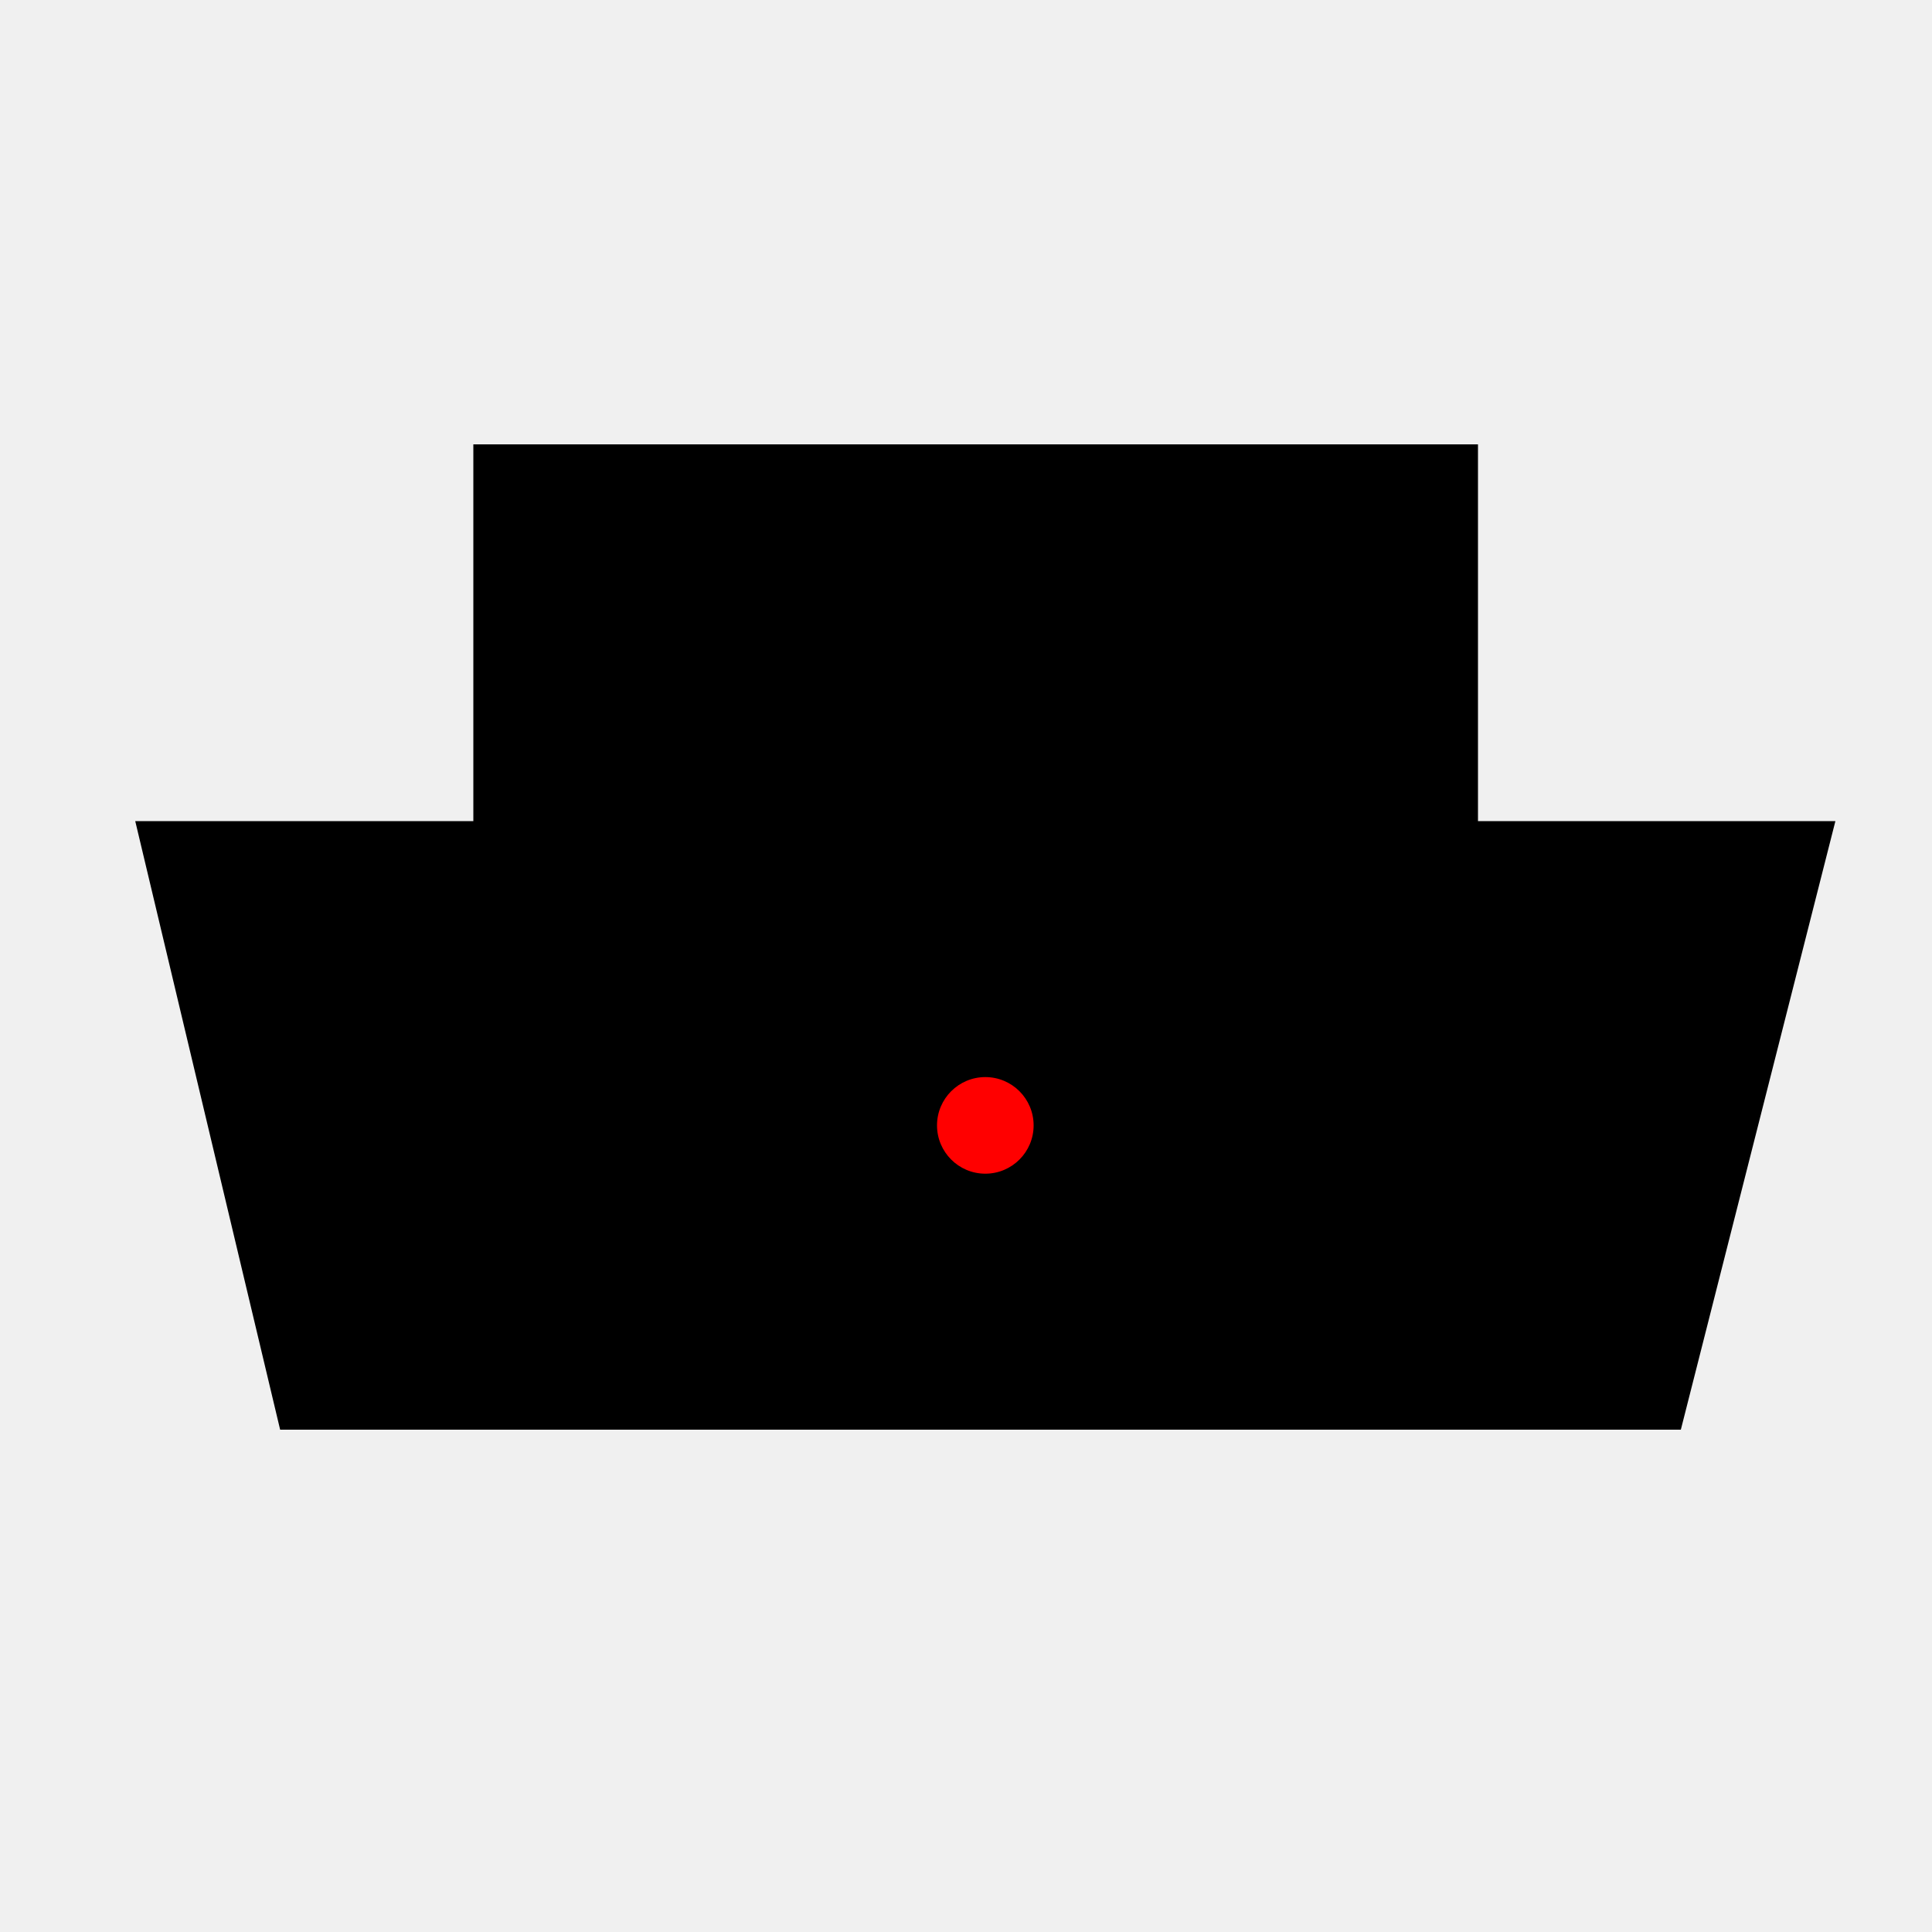
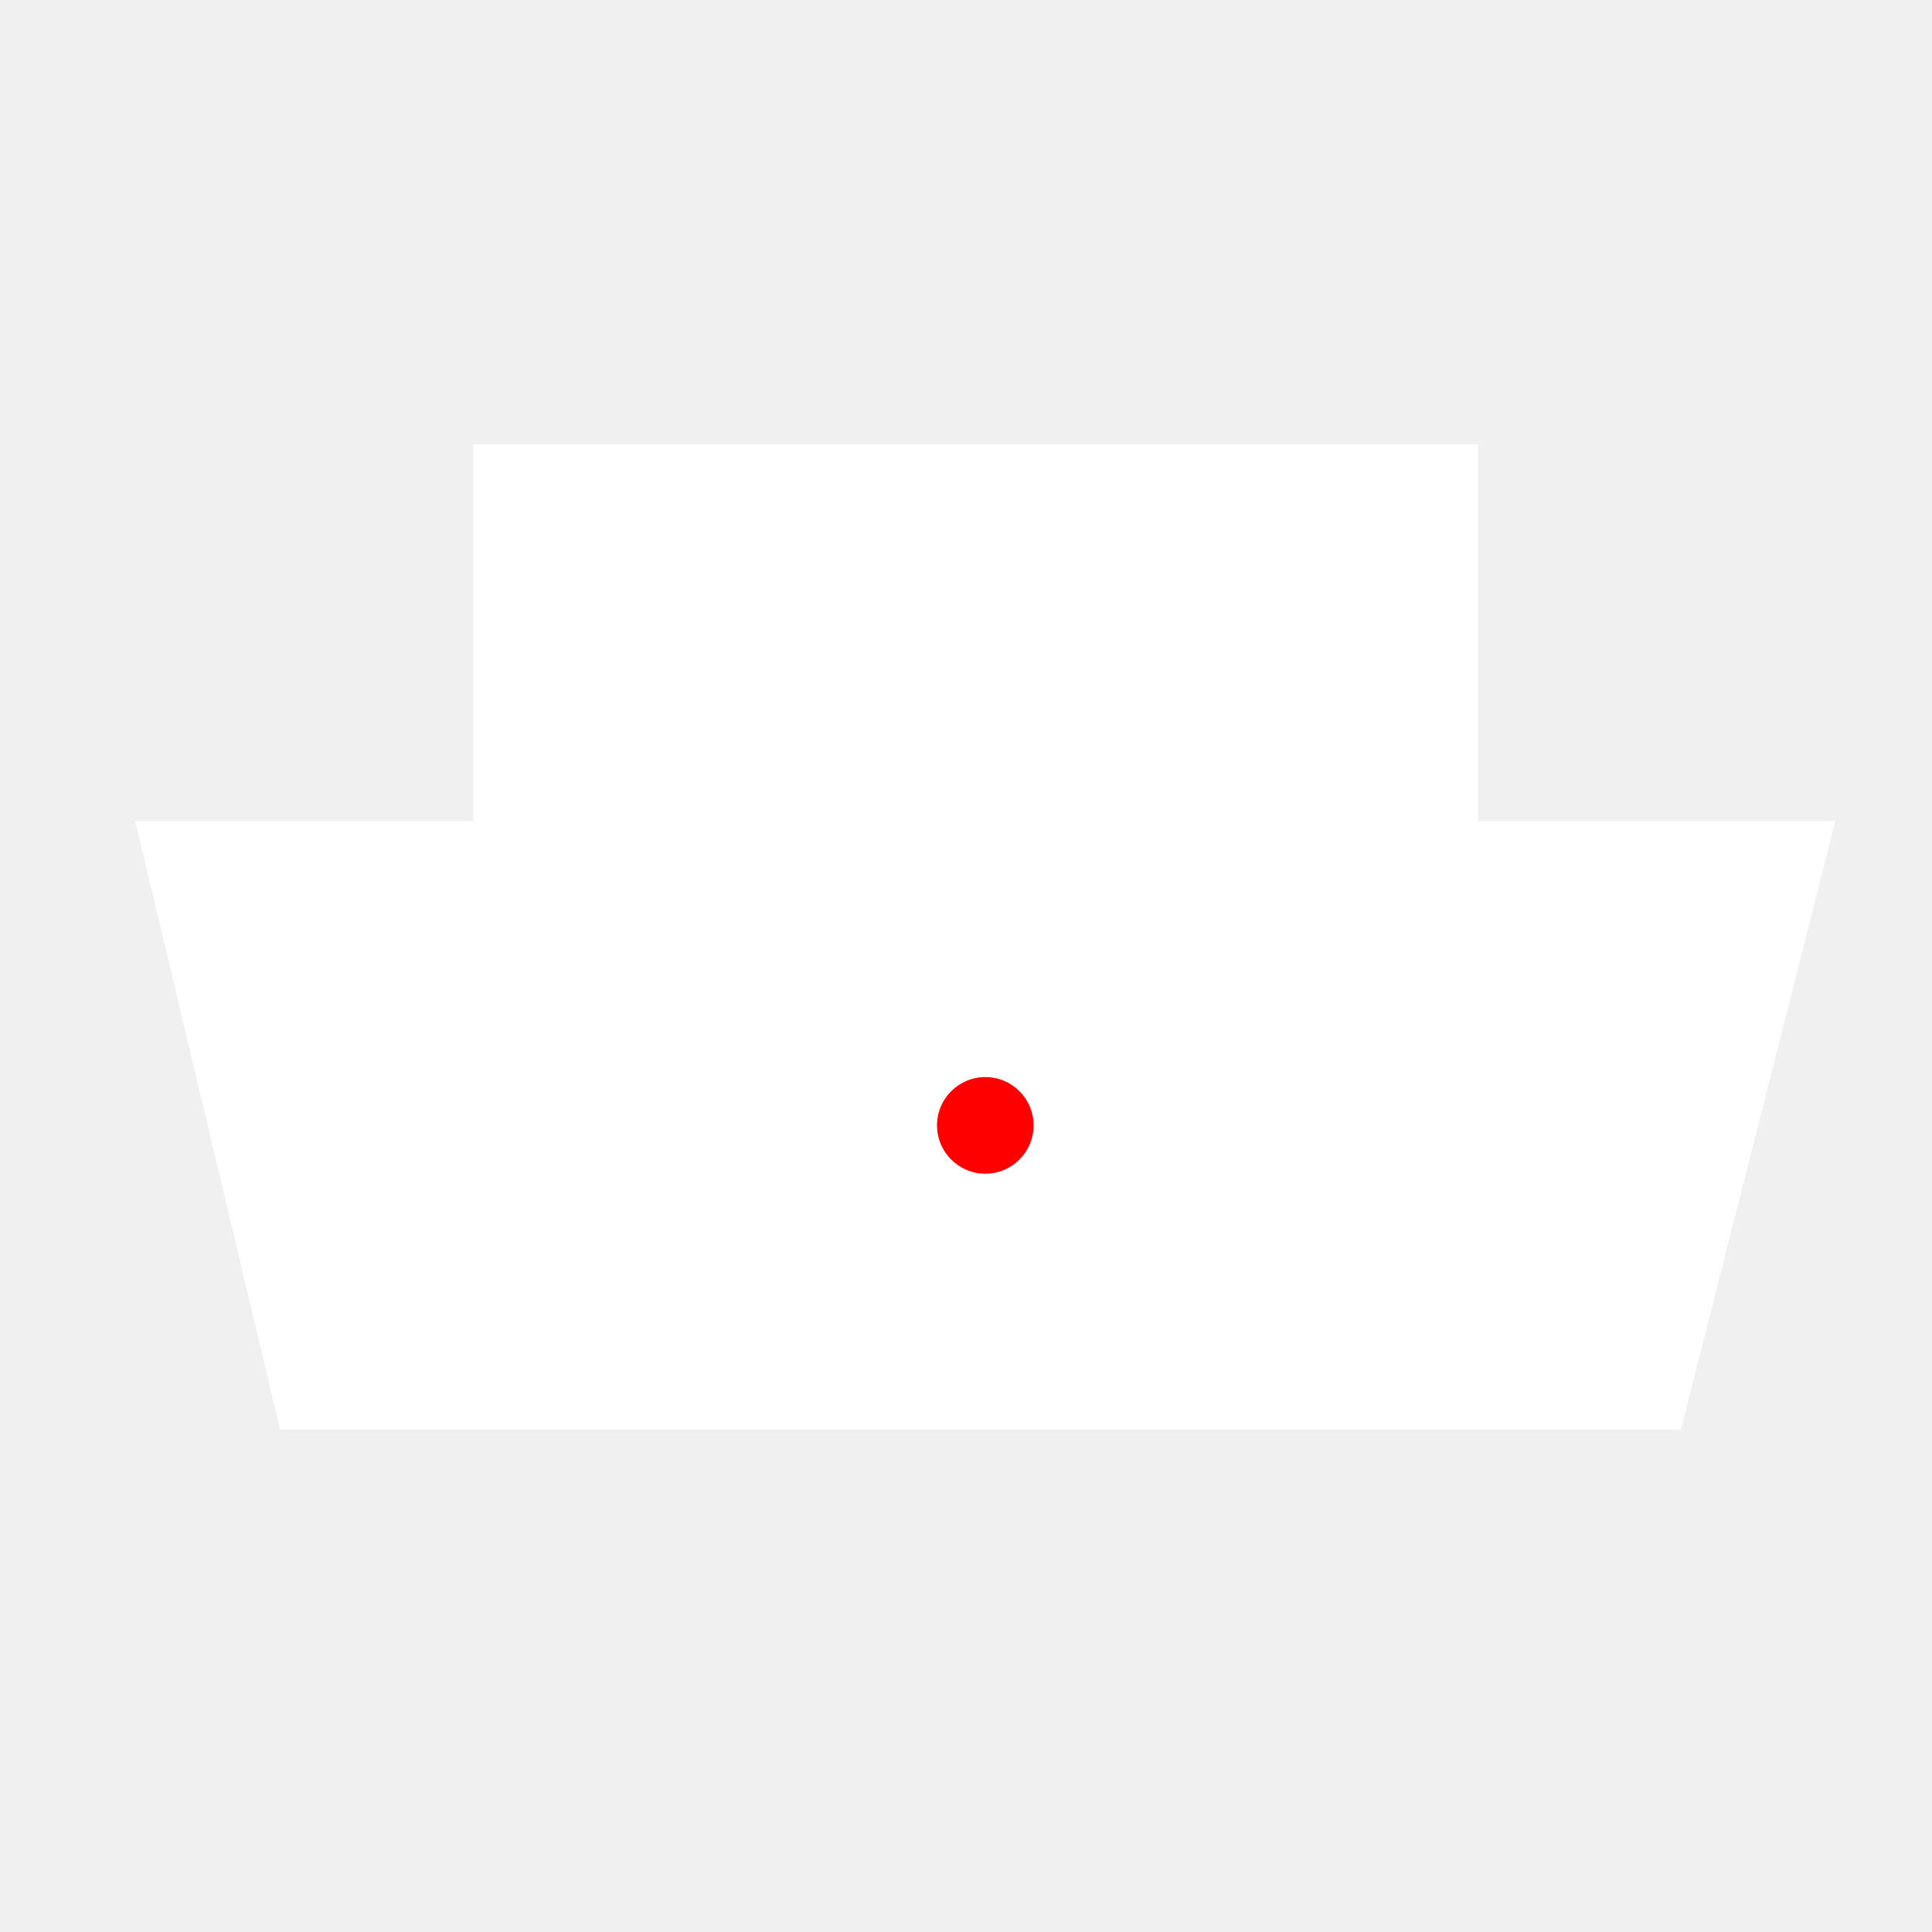
<svg xmlns="http://www.w3.org/2000/svg" width="100px" height="100px" viewBox="0 0 100 100" version="1.1">
-   <rect id="Rectangle-2" fill="#000000" x="24.5" y="23" width="52" height="21" />
-   <polygon id="Rectangle" fill="#000000" points="7 42.5 95 42.5 87 74 14.5 74" style="pointer-events: none;" />
+   <rect id="Rectangle-2" fill="#fff" x="24.5" y="23" width="52" height="21" />
+   <polygon id="Rectangle" fill="#fff" points="7 42.5 95 42.5 87 74 14.5 74" style="pointer-events: none;" />
  <circle id="origin" cx="51" cy="58.25" r="2.5" style="fill: rgb(255, 0, 0);" />
</svg>
